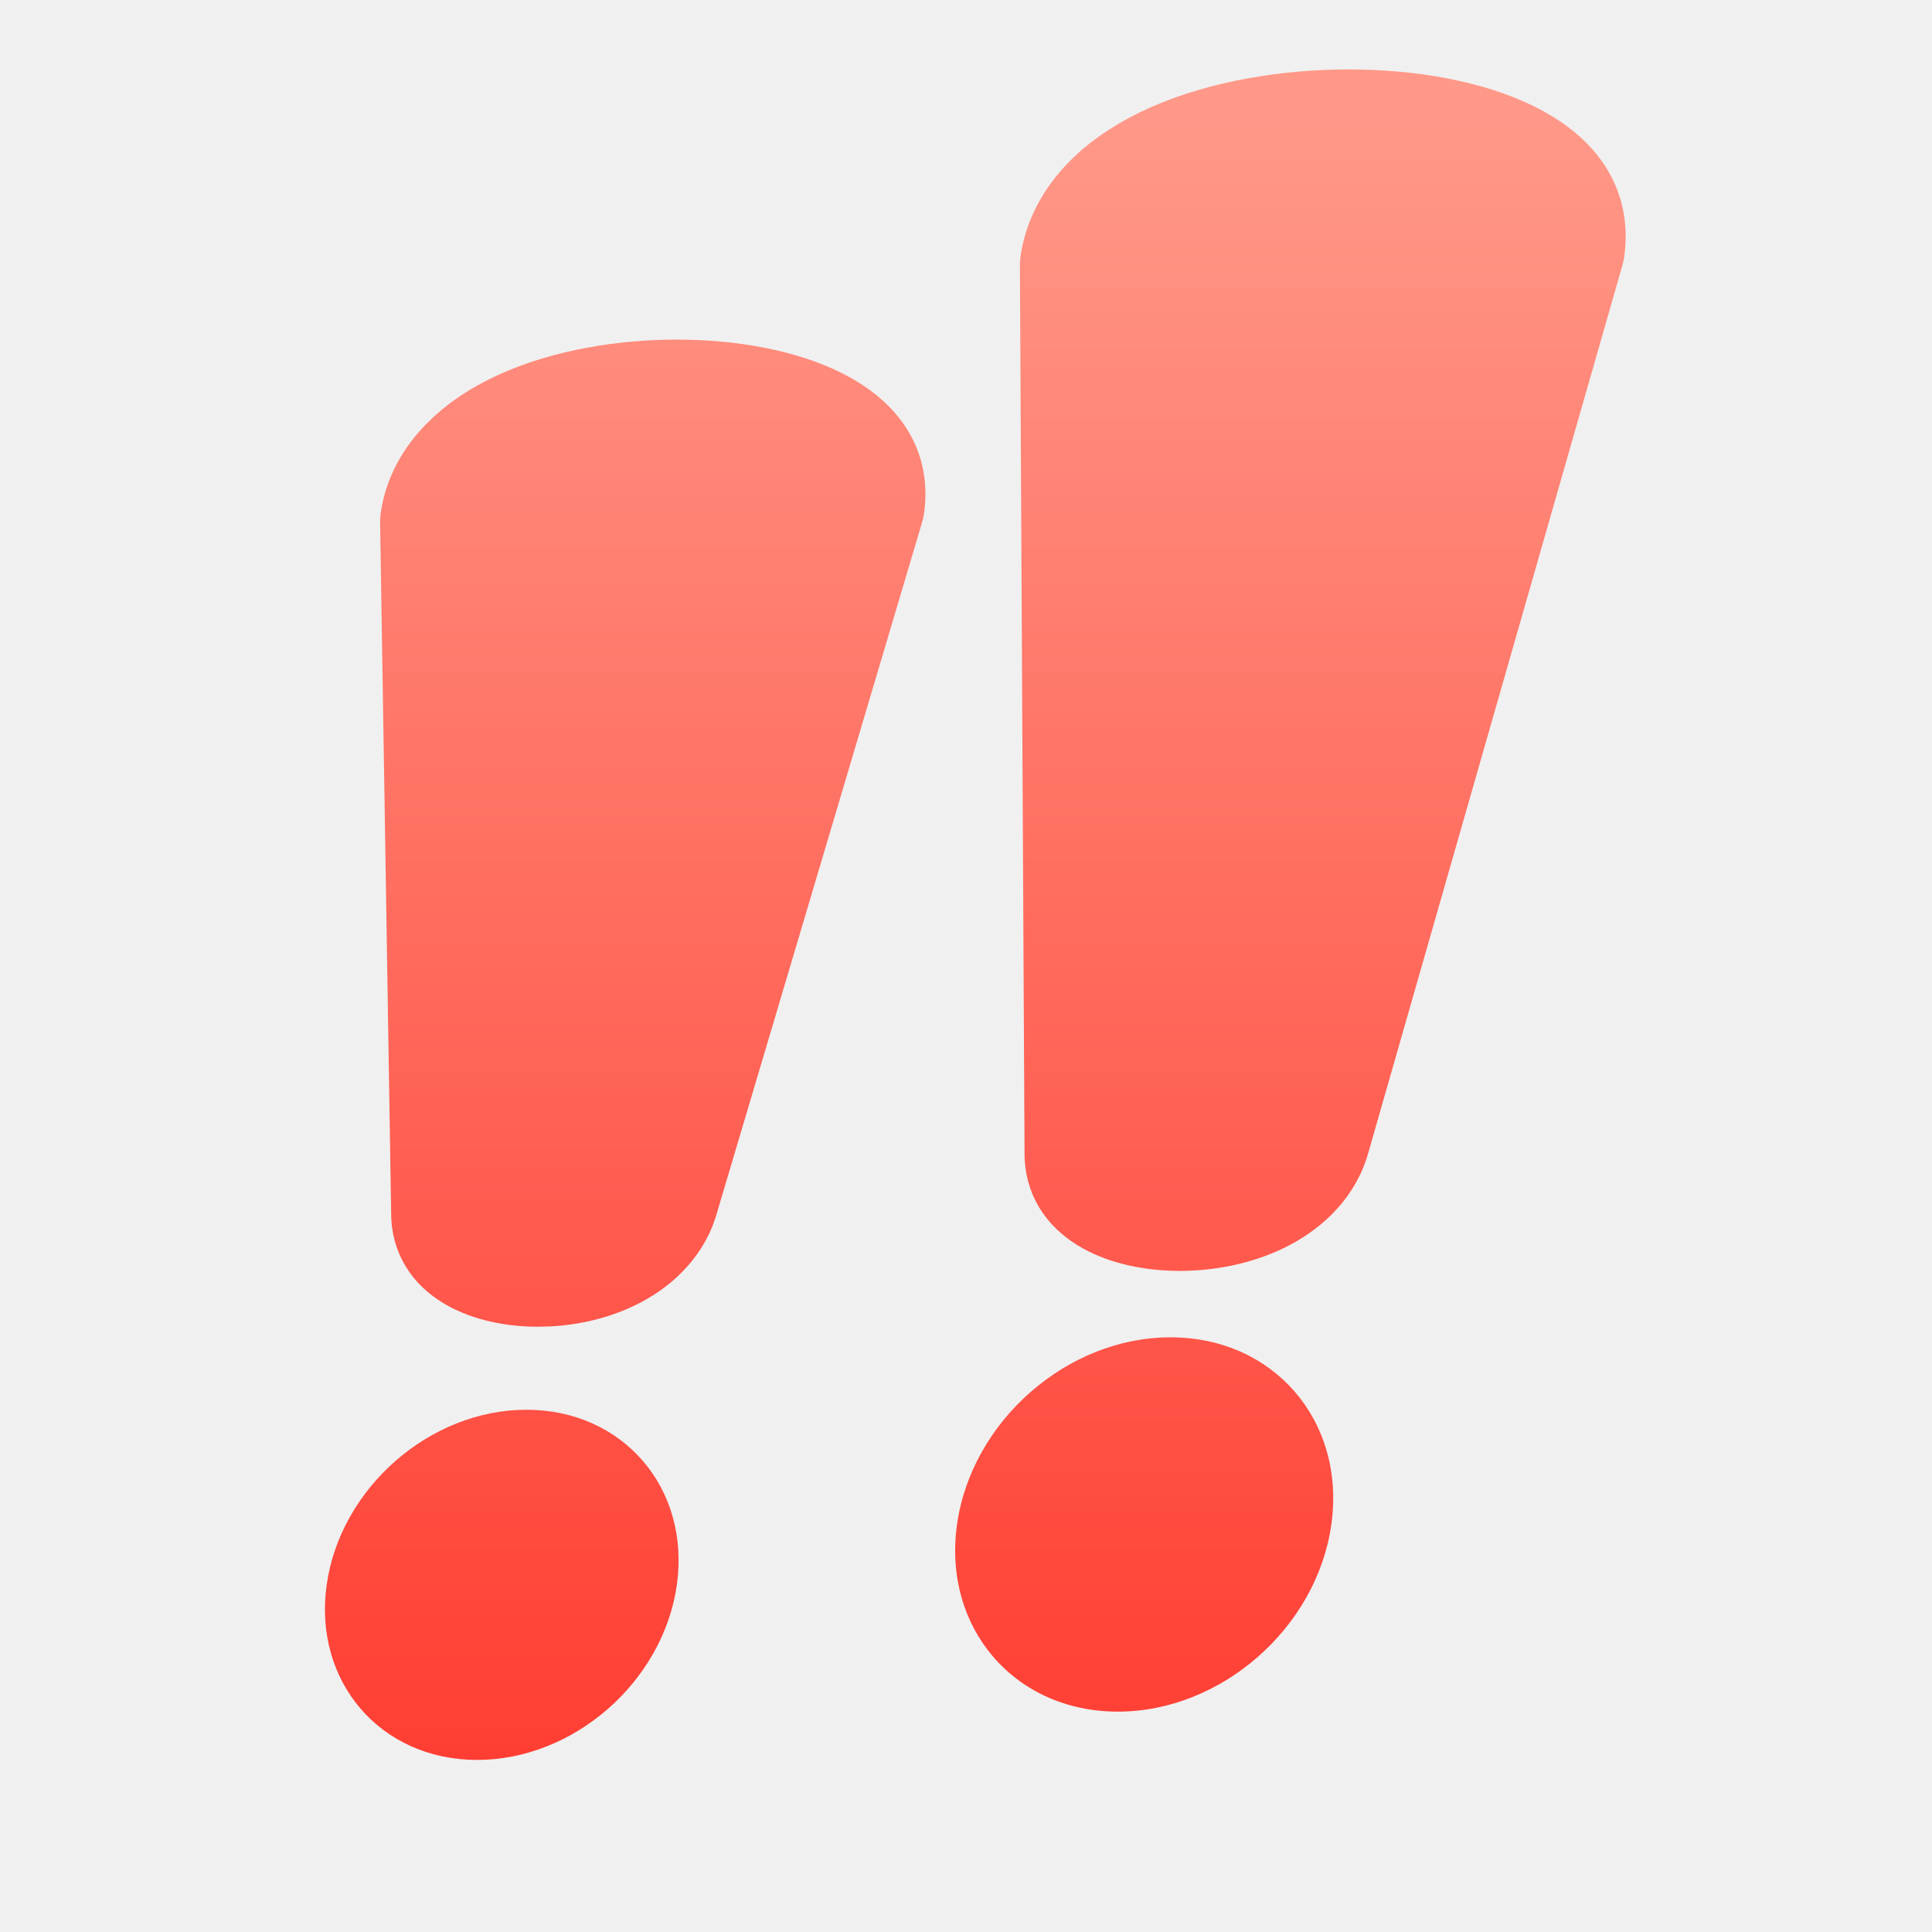
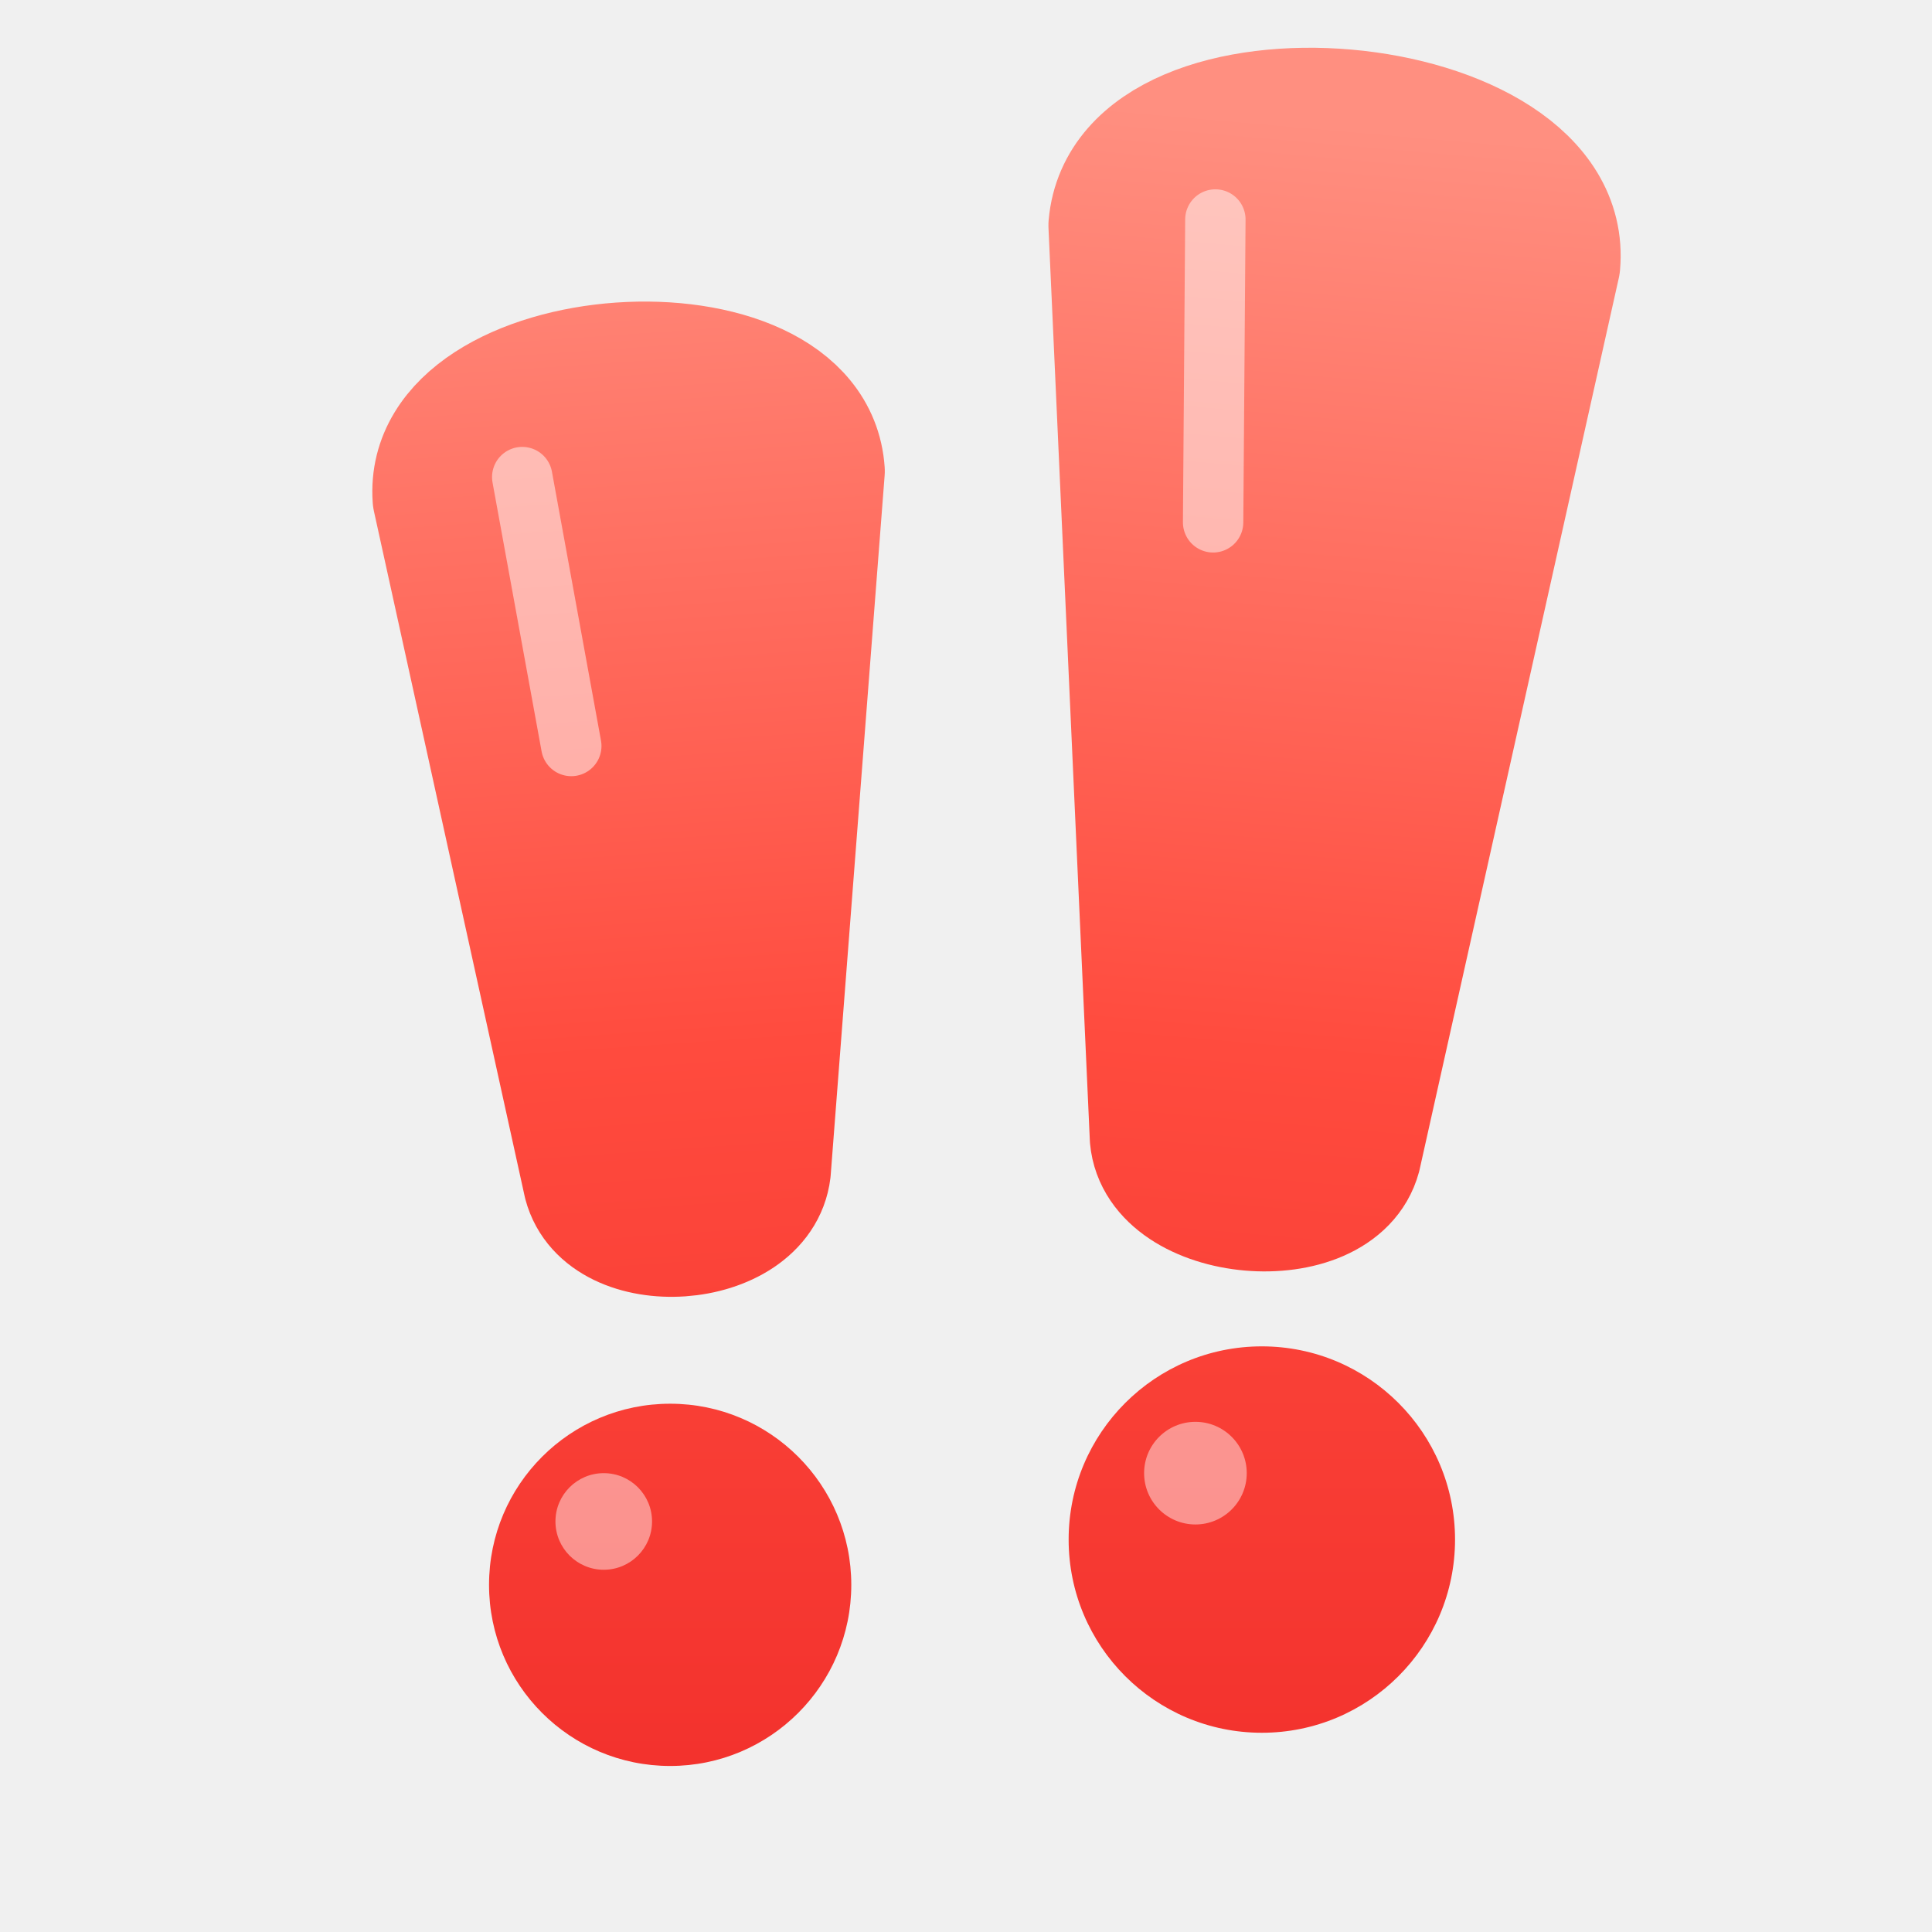
<svg xmlns="http://www.w3.org/2000/svg" viewBox="0 0 64 64">
  <defs>
    <linearGradient id="e" x1="0" y1="4" x2="0" y2="60" gradientUnits="userSpaceOnUse">
-       <stop offset="0" stop-color="#ff9888" />
-       <stop offset="1" stop-color="#ff3b30" />
+       <stop offset="0" stop-color="#ff8f80" />
+       <stop offset=".55" stop-color="#ff4b3e" />
+       <stop offset="1" stop-color="#f2302c" />
    </linearGradient>
  </defs>
-   <g transform="skewX(-8) translate(5 0)" fill="url(#e)" stroke="url(#e)" stroke-linejoin="round">
-     <path d="M12 17c0-5 14-5 14 0l-3.6 23c-.5 2.6-6.3 2.6-6.8 0Z" stroke-width="4" />
-     <path d="M32 8.5c0-5.6 16-5.6 16 0l-4.3 29.5c-.5 2.8-6.9 2.8-7.4 0Z" stroke-width="4" />
-     <circle cx="19" cy="52.5" r="5.8" stroke="none" />
-     <circle cx="40" cy="50.5" r="6.2" stroke="none" />
+   <g fill="url(#e)" stroke="url(#e)" stroke-width="4" stroke-linejoin="round">
+     <path d="M16 16c0-5.4 13-5.4 13 0l-3.4 23c-.5 2.6-5.7 2.6-6.2 0Z" transform="rotate(-4 22.5 40)" />
+     <path d="M34 8c0-6 15-6 15 0l-4 30c-.5 2.8-6.5 2.8-7 0Z" transform="rotate(5 41.5 39)" />
+   </g>
+   <g fill="url(#e)">
+     <circle cx="22.2" cy="52.5" r="6" />
+     <circle cx="41.8" cy="51" r="6.4" />
+   </g>
+   <g stroke="#fff" stroke-width="2" stroke-linecap="round" opacity=".5">
+     <path d="M19 15.5l1 9" transform="rotate(-4 22.5 40)" />
+     <path d="M37.5 7.5l.8 10" transform="rotate(5 41.5 39)" />
+   </g>
+   <g fill="#fff" opacity=".45">
+     <circle cx="20" cy="50.4" r="1.6" />
+     <circle cx="39.6" cy="48.8" r="1.7" />
  </g>
</svg>
